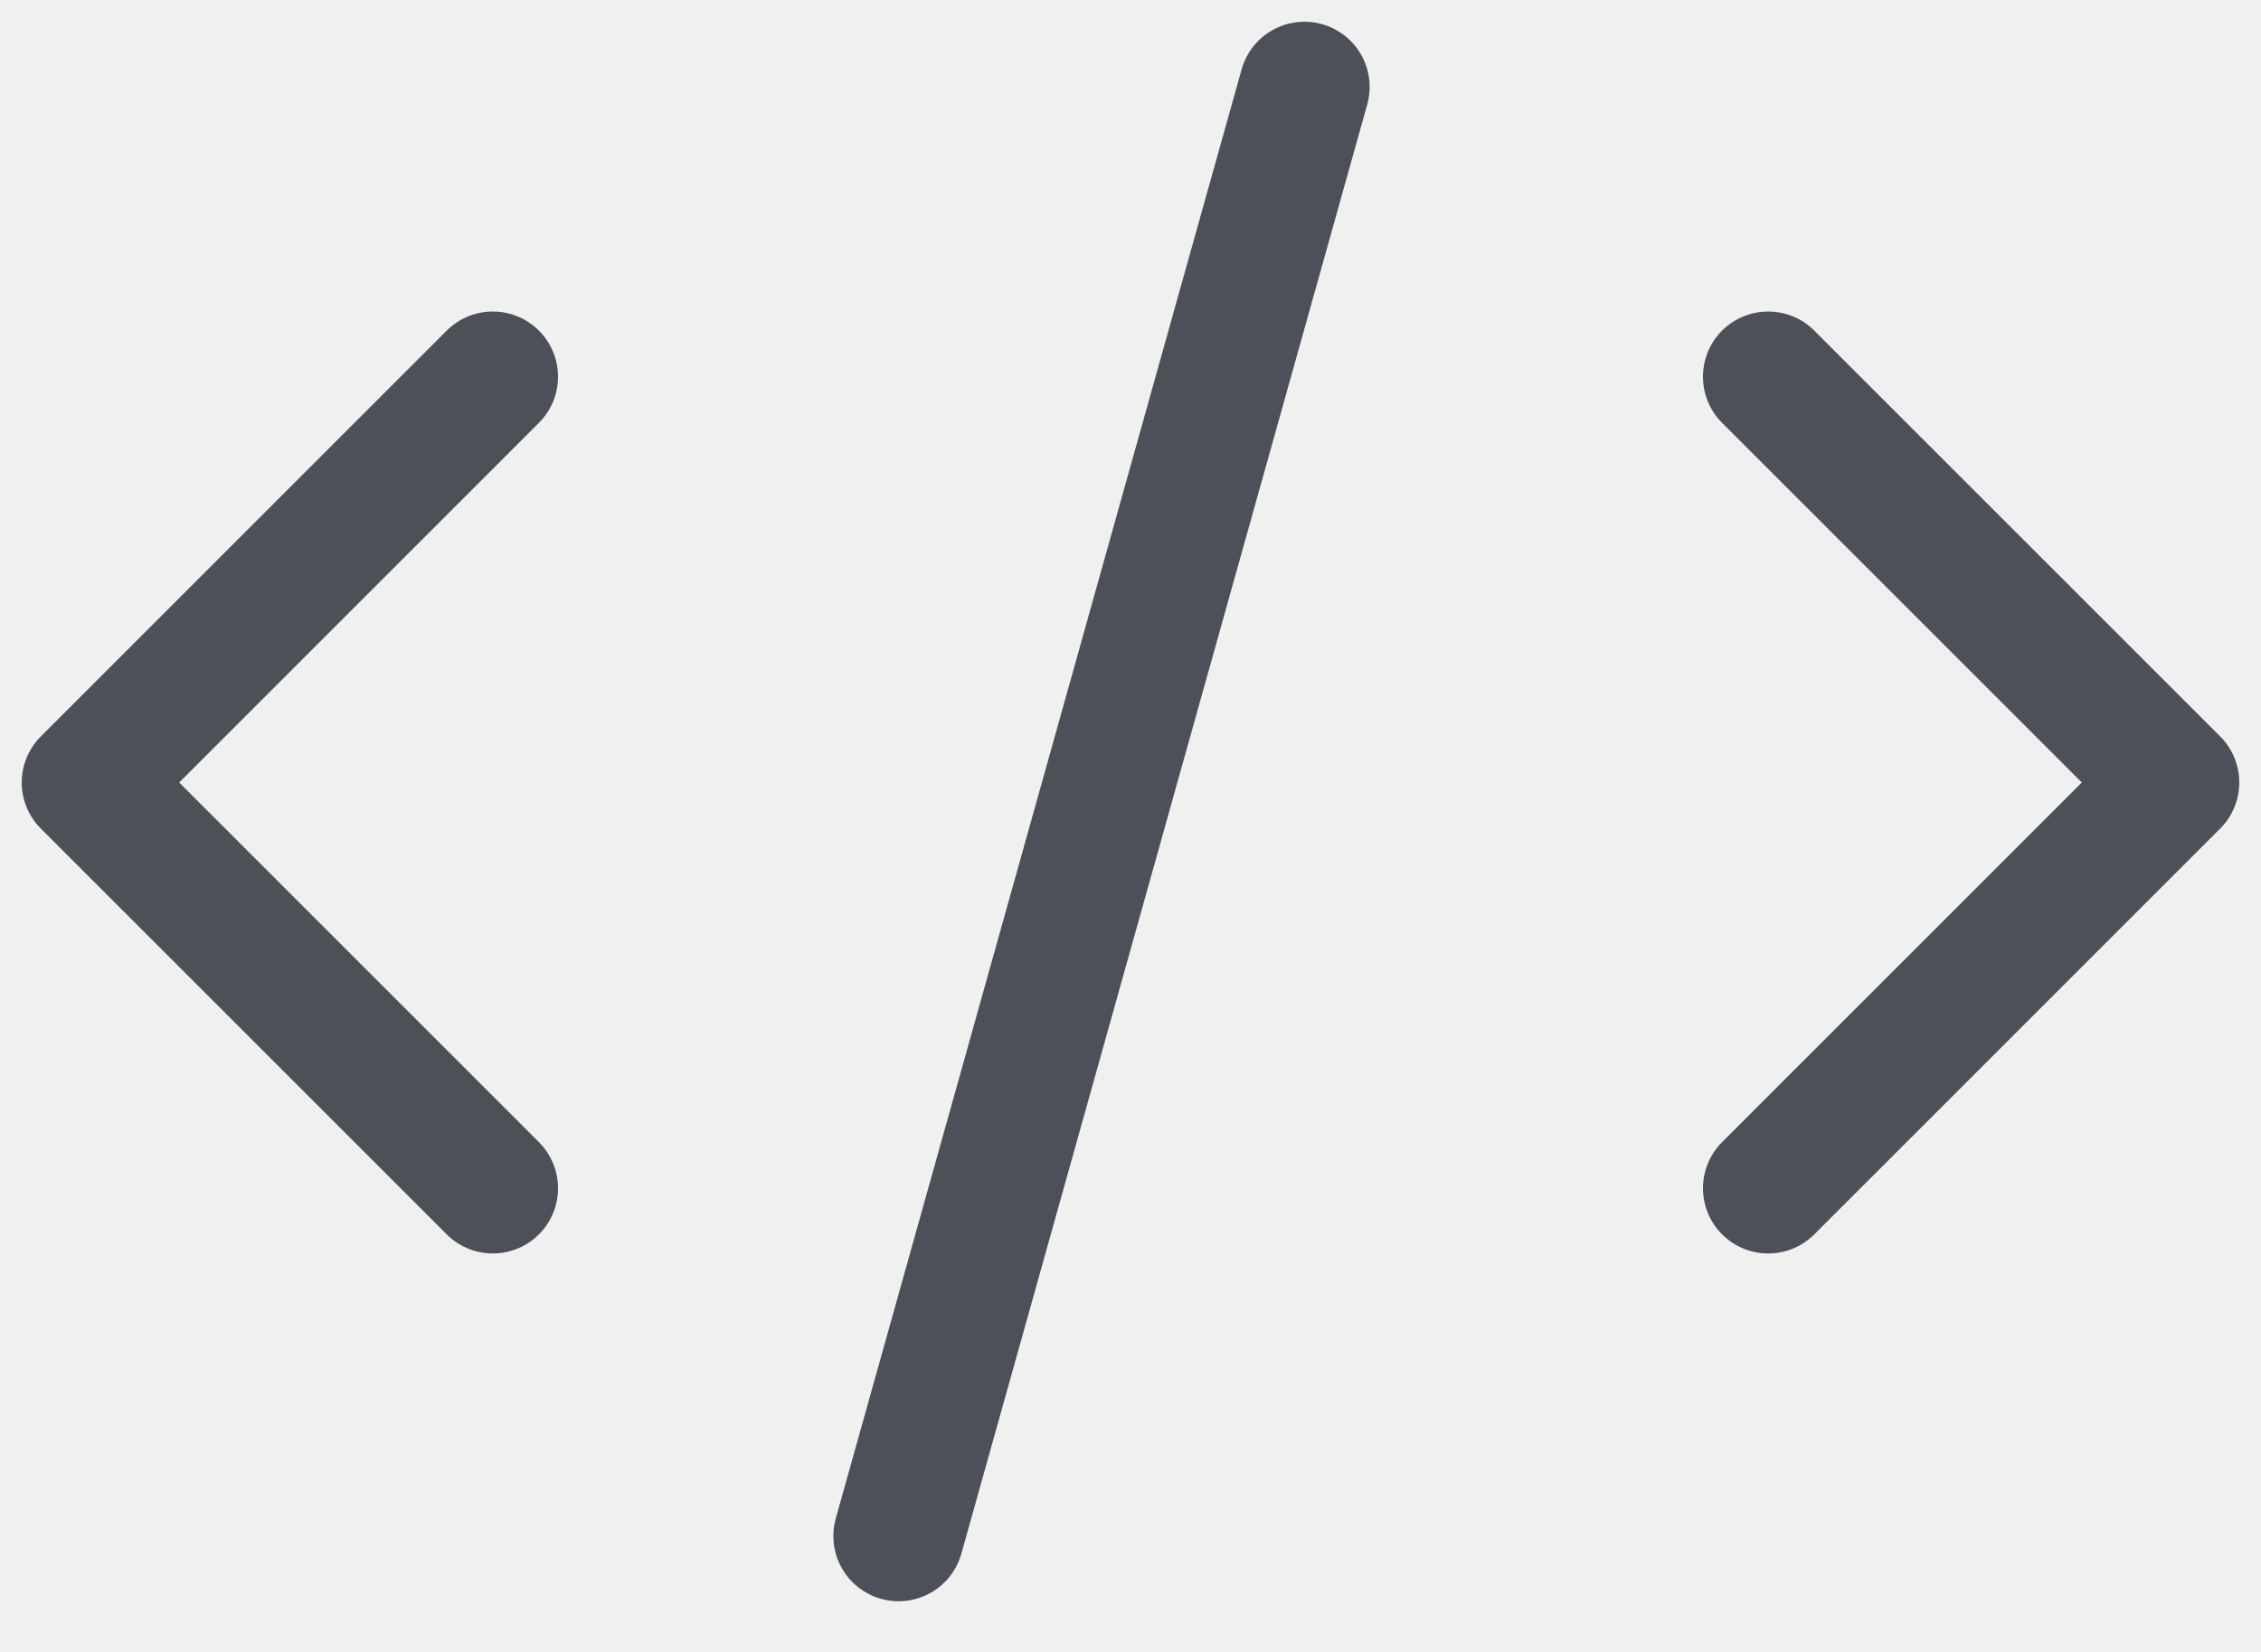
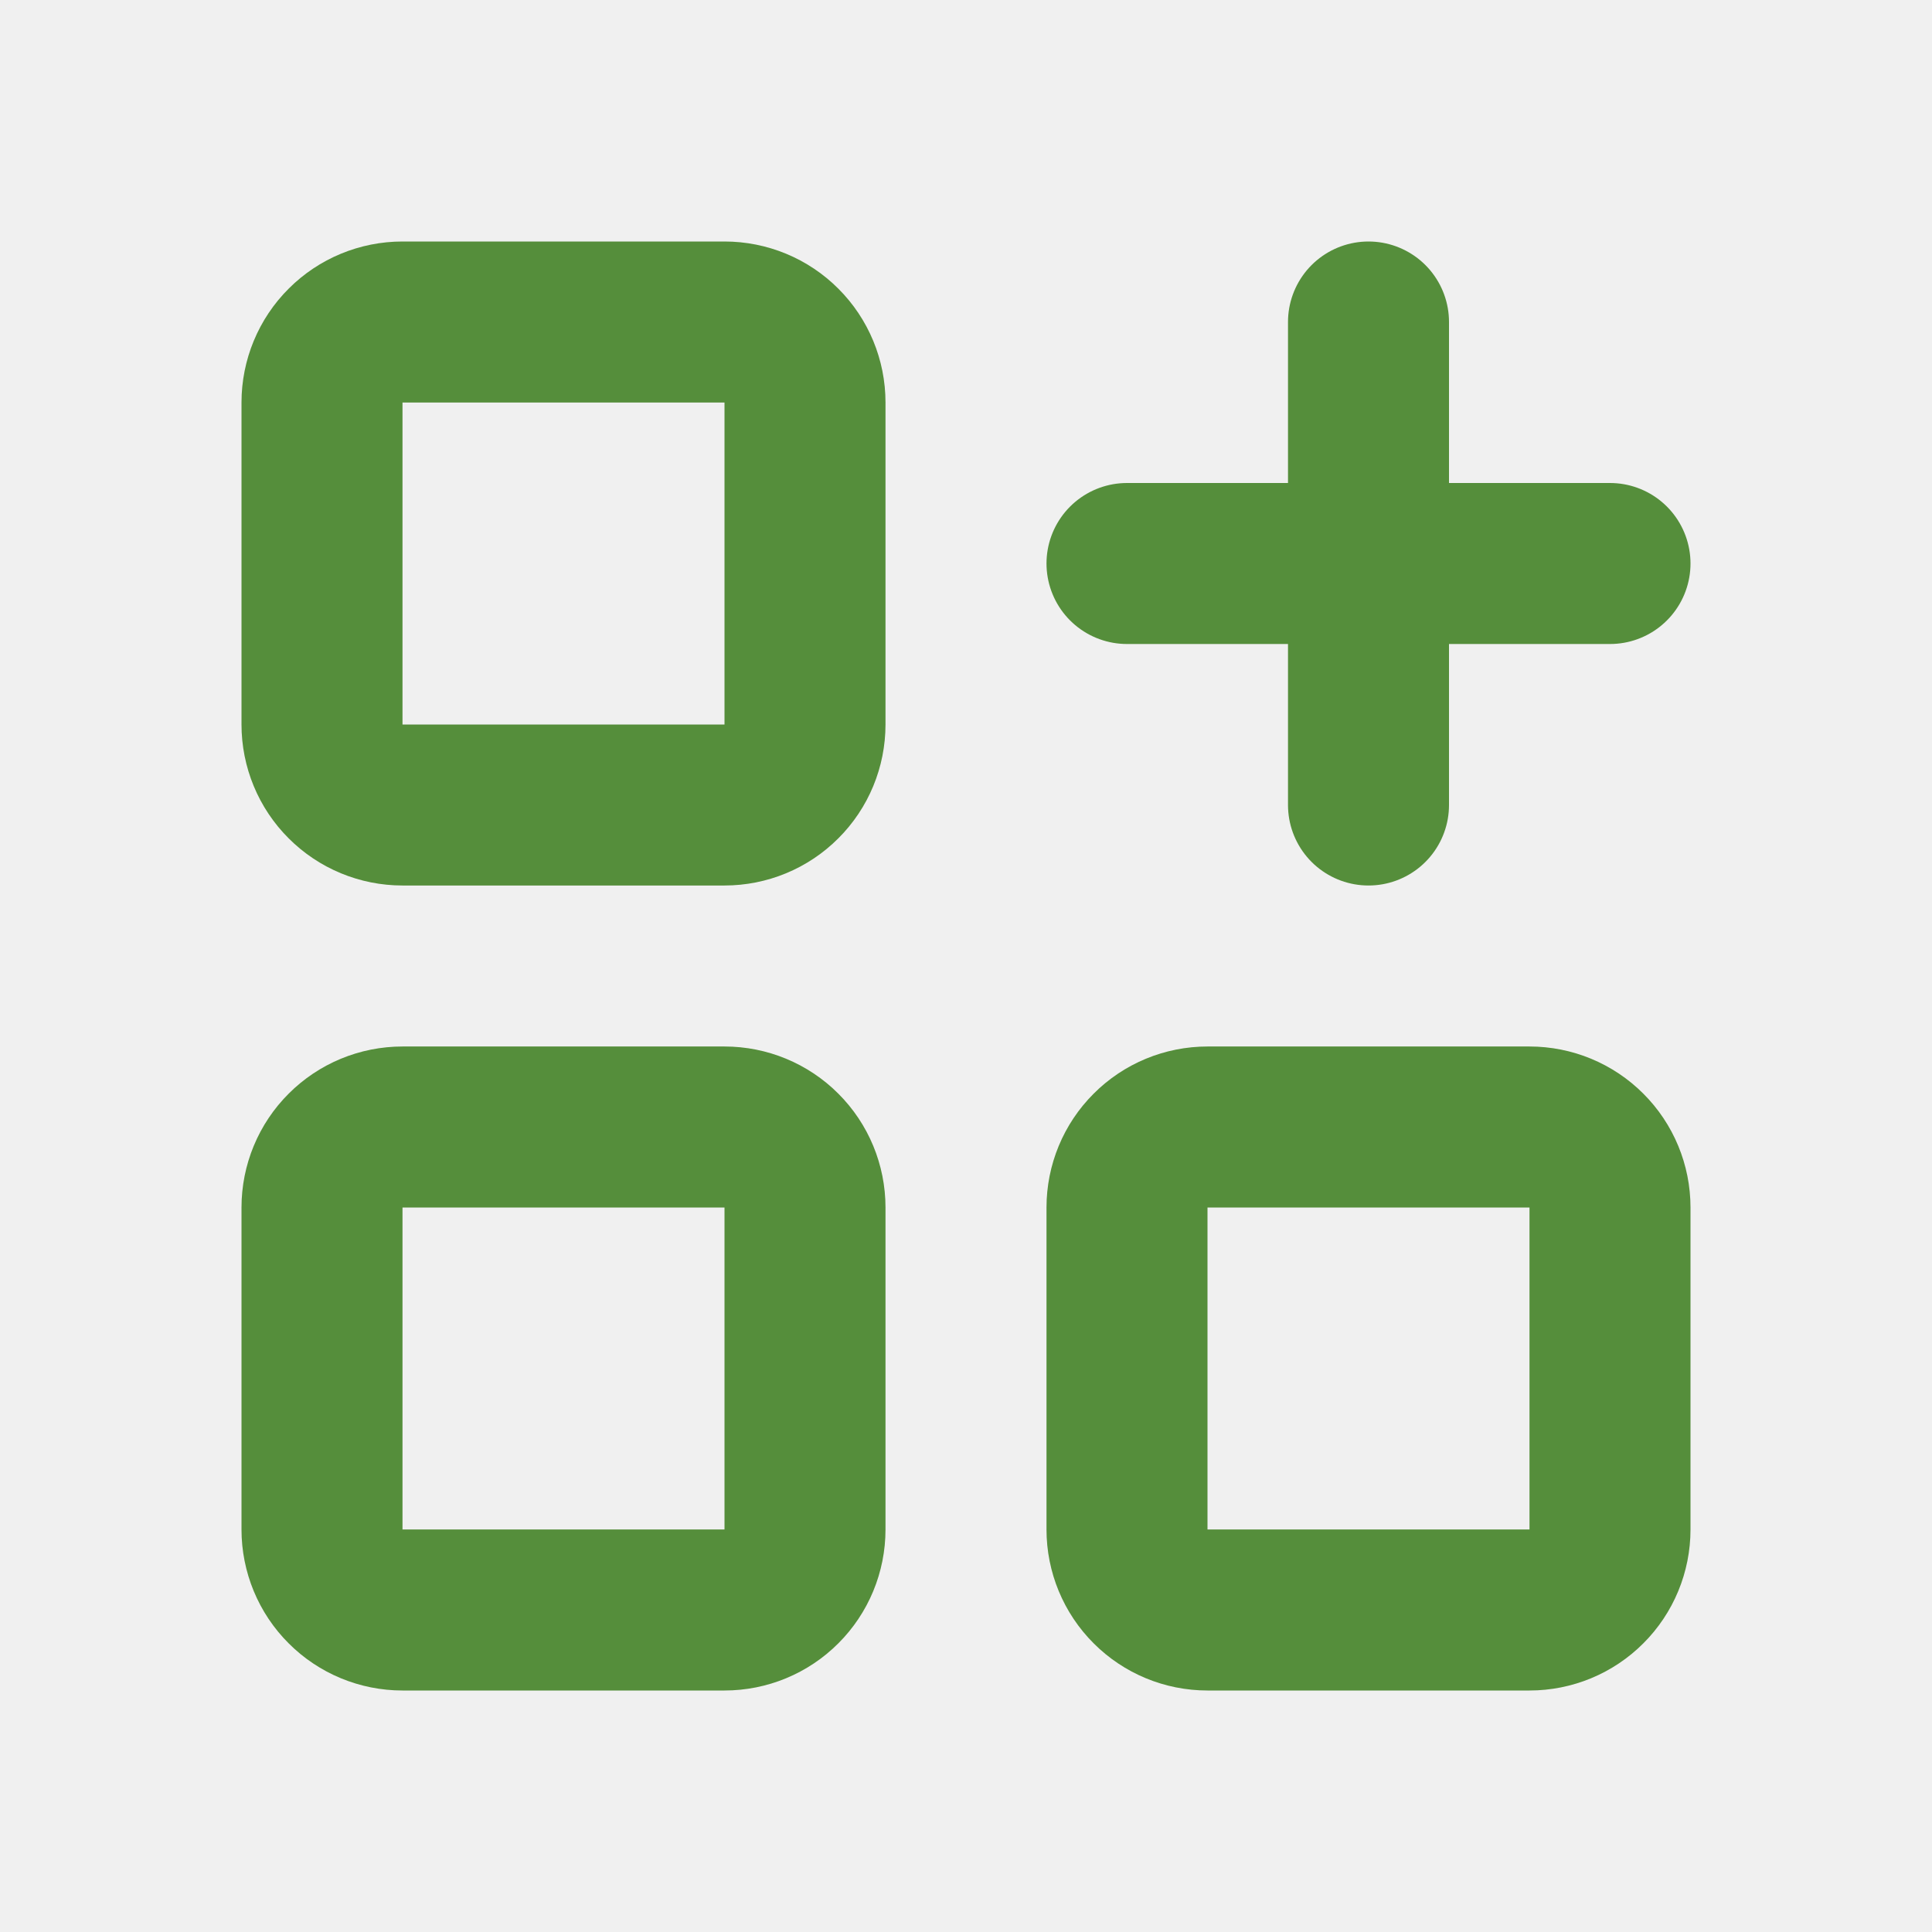
- <svg xmlns="http://www.w3.org/2000/svg" width="26" height="19" viewBox="0 0 26 19" fill="none">
-   <path d="M15 1L10.333 17.667" stroke="#4C5159" stroke-width="1.5" stroke-linecap="round" stroke-linejoin="round" />
-   <path d="M5.667 4.333L1 9L5.667 13.667" stroke="#4C5159" stroke-width="1.5" stroke-linecap="round" stroke-linejoin="round" />
-   <path d="M20.333 4.333L25 9L20.333 13.667" stroke="#4C5159" stroke-width="1.5" stroke-linecap="round" stroke-linejoin="round" />
+ <svg xmlns="http://www.w3.org/2000/svg" width="24" height="24" viewBox="0 0 24 24" fill="none">
+   <g clip-path="url(#clip0_919_87)">
+     <path d="M4 5C4 4.735 4.105 4.48 4.293 4.293C4.48 4.105 4.735 4 5 4H9C9.265 4 9.52 4.105 9.707 4.293C9.895 4.48 10 4.735 10 5V9C10 9.265 9.895 9.52 9.707 9.707C9.52 9.895 9.265 10 9 10H5C4.735 10 4.48 9.895 4.293 9.707C4.105 9.52 4 9.265 4 9V5Z" stroke="#558E3B" stroke-width="2" stroke-linecap="round" stroke-linejoin="round" />
+     <path d="M4 15C4 14.735 4.105 14.48 4.293 14.293C4.48 14.105 4.735 14 5 14H9C9.265 14 9.52 14.105 9.707 14.293C9.895 14.48 10 14.735 10 15V19C10 19.265 9.895 19.52 9.707 19.707C9.52 19.895 9.265 20 9 20H5C4.735 20 4.48 19.895 4.293 19.707C4.105 19.52 4 19.265 4 19V15Z" stroke="#558E3B" stroke-width="2" stroke-linecap="round" stroke-linejoin="round" />
+     <path d="M14 15C14 14.735 14.105 14.48 14.293 14.293C14.48 14.105 14.735 14 15 14H19C19.265 14 19.52 14.105 19.707 14.293C19.895 14.48 20 14.735 20 15V19C20 19.265 19.895 19.52 19.707 19.707C19.52 19.895 19.265 20 19 20H15C14.735 20 14.48 19.895 14.293 19.707C14.105 19.52 14 19.265 14 19V15Z" stroke="#558E3B" stroke-width="2" stroke-linecap="round" stroke-linejoin="round" />
+     <path d="M14 7H20" stroke="#558E3B" stroke-width="2" stroke-linecap="round" stroke-linejoin="round" />
+     <path d="M17 4V10" stroke="#558E3B" stroke-width="2" stroke-linecap="round" stroke-linejoin="round" />
+   </g>
+   <defs>
+     <clipPath id="clip0_919_87">
+       <rect width="24" height="24" fill="white" />
+     </clipPath>
+   </defs>
</svg>
